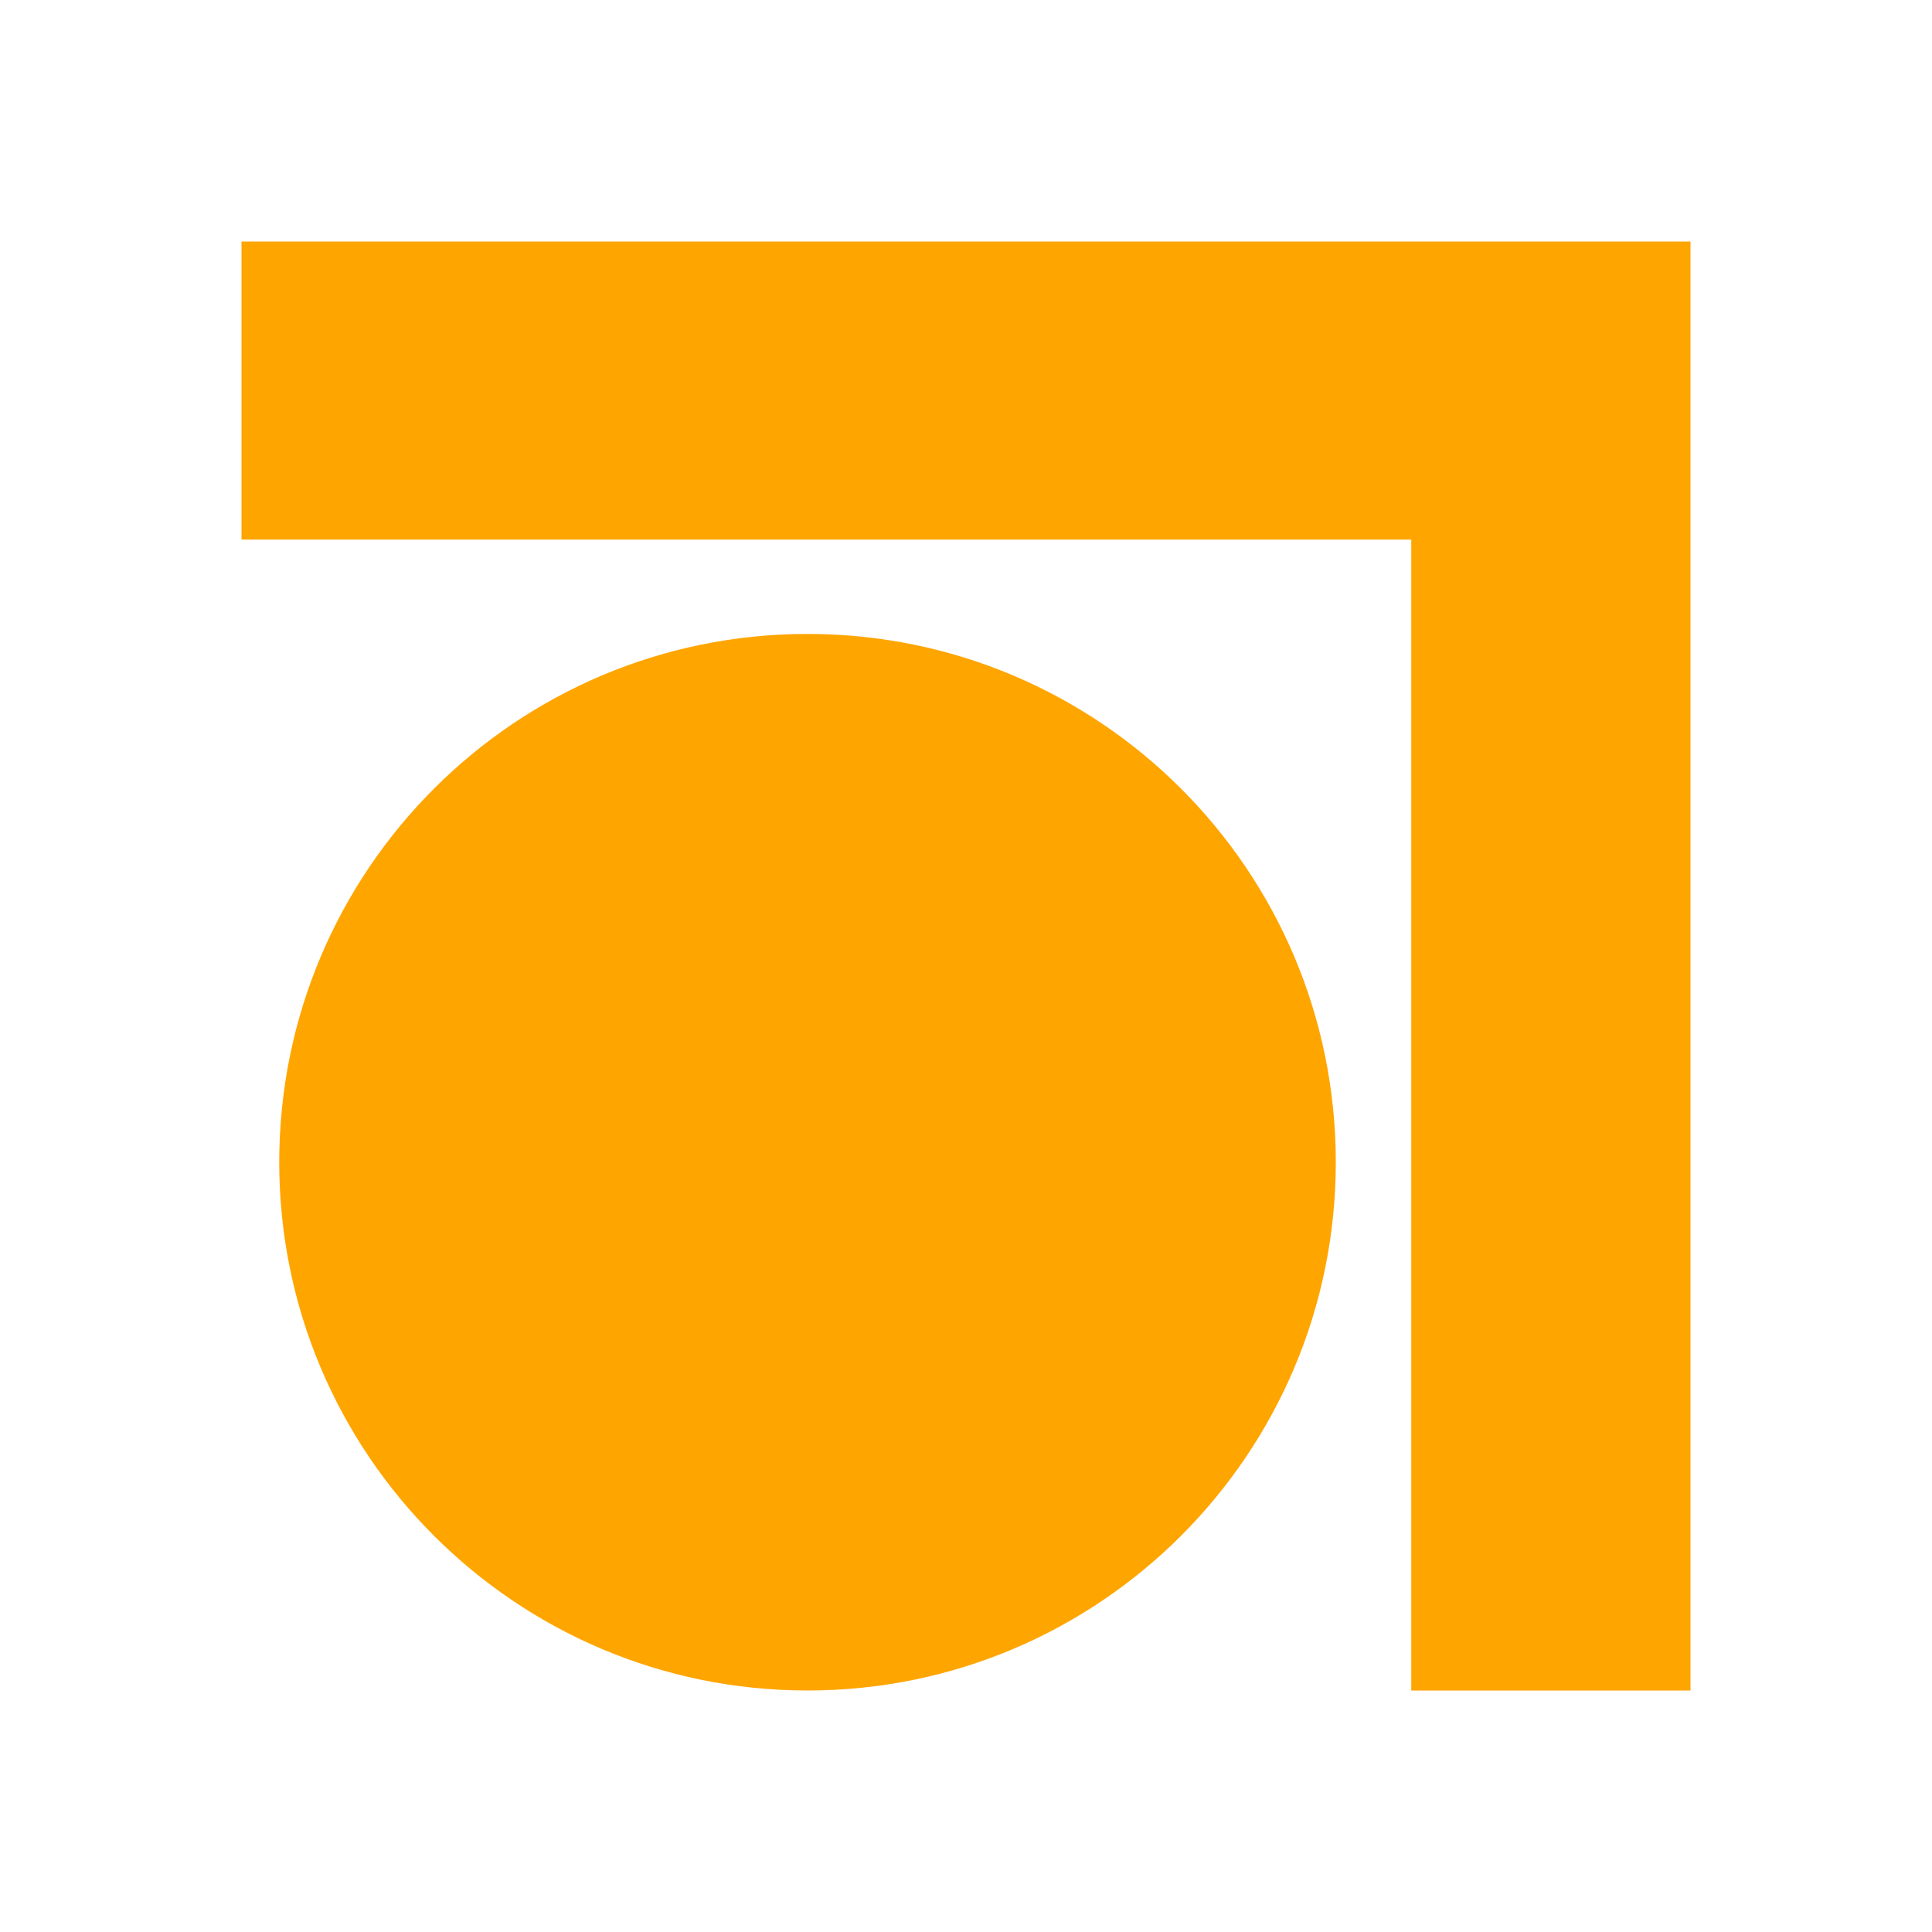
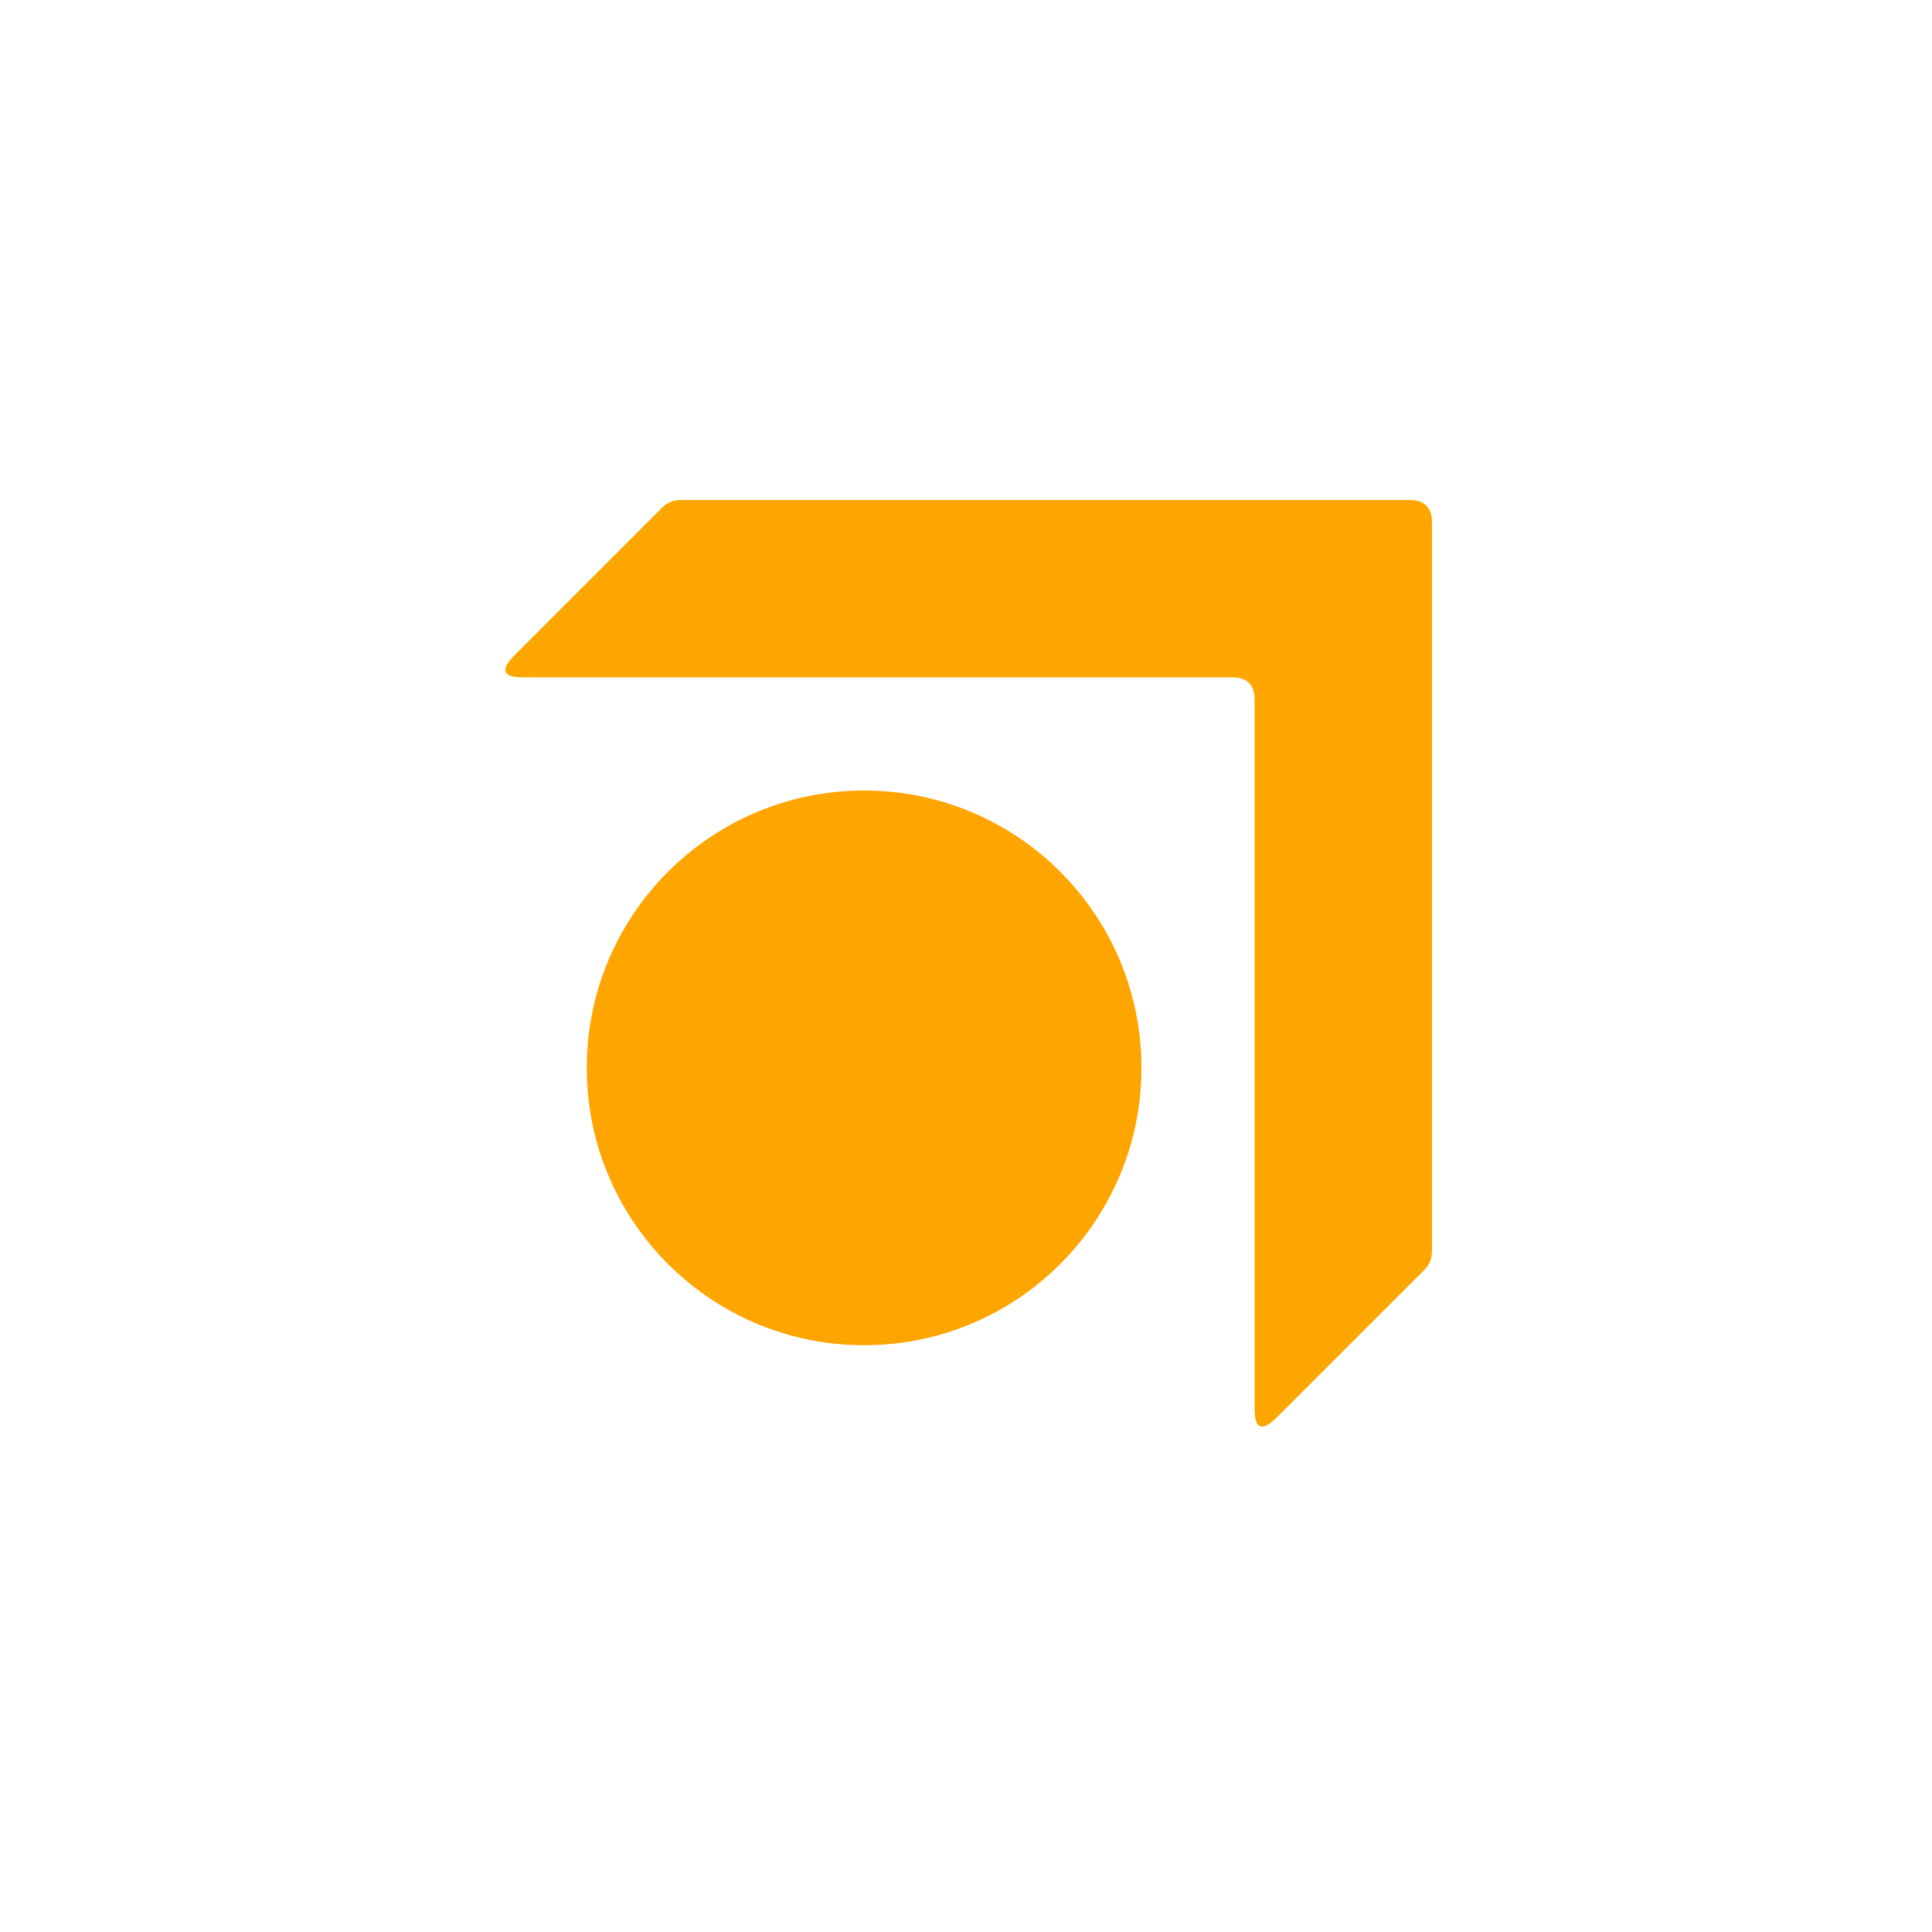
<svg xmlns="http://www.w3.org/2000/svg" width="1024" height="1024" viewBox="0 0 1024 1024">
-   <path fill="orange" fill-rule="evenodd" d="     M128 128 H896 V896 H128 Z     M128 286 H748 V896 H128 Z     M428 616 m-280,0 a280,280 0 1,0 560,0 a280,280 0 1,0 -560,0   " />
+   <g fill="#ffa500" transform="translate(-9 9)">
+     <path d="M370 256 H756 Q768 256 768 268 V654 Q768 660 764 664 L686 742 Q674 754 674 738 V362 Q674 350 662 350 H286 Q270 350 282 338 L360 260 Q364 256 370 256 Z" />
+     <circle cx="467" cy="557" r="147" />
+   </g>
</svg>
